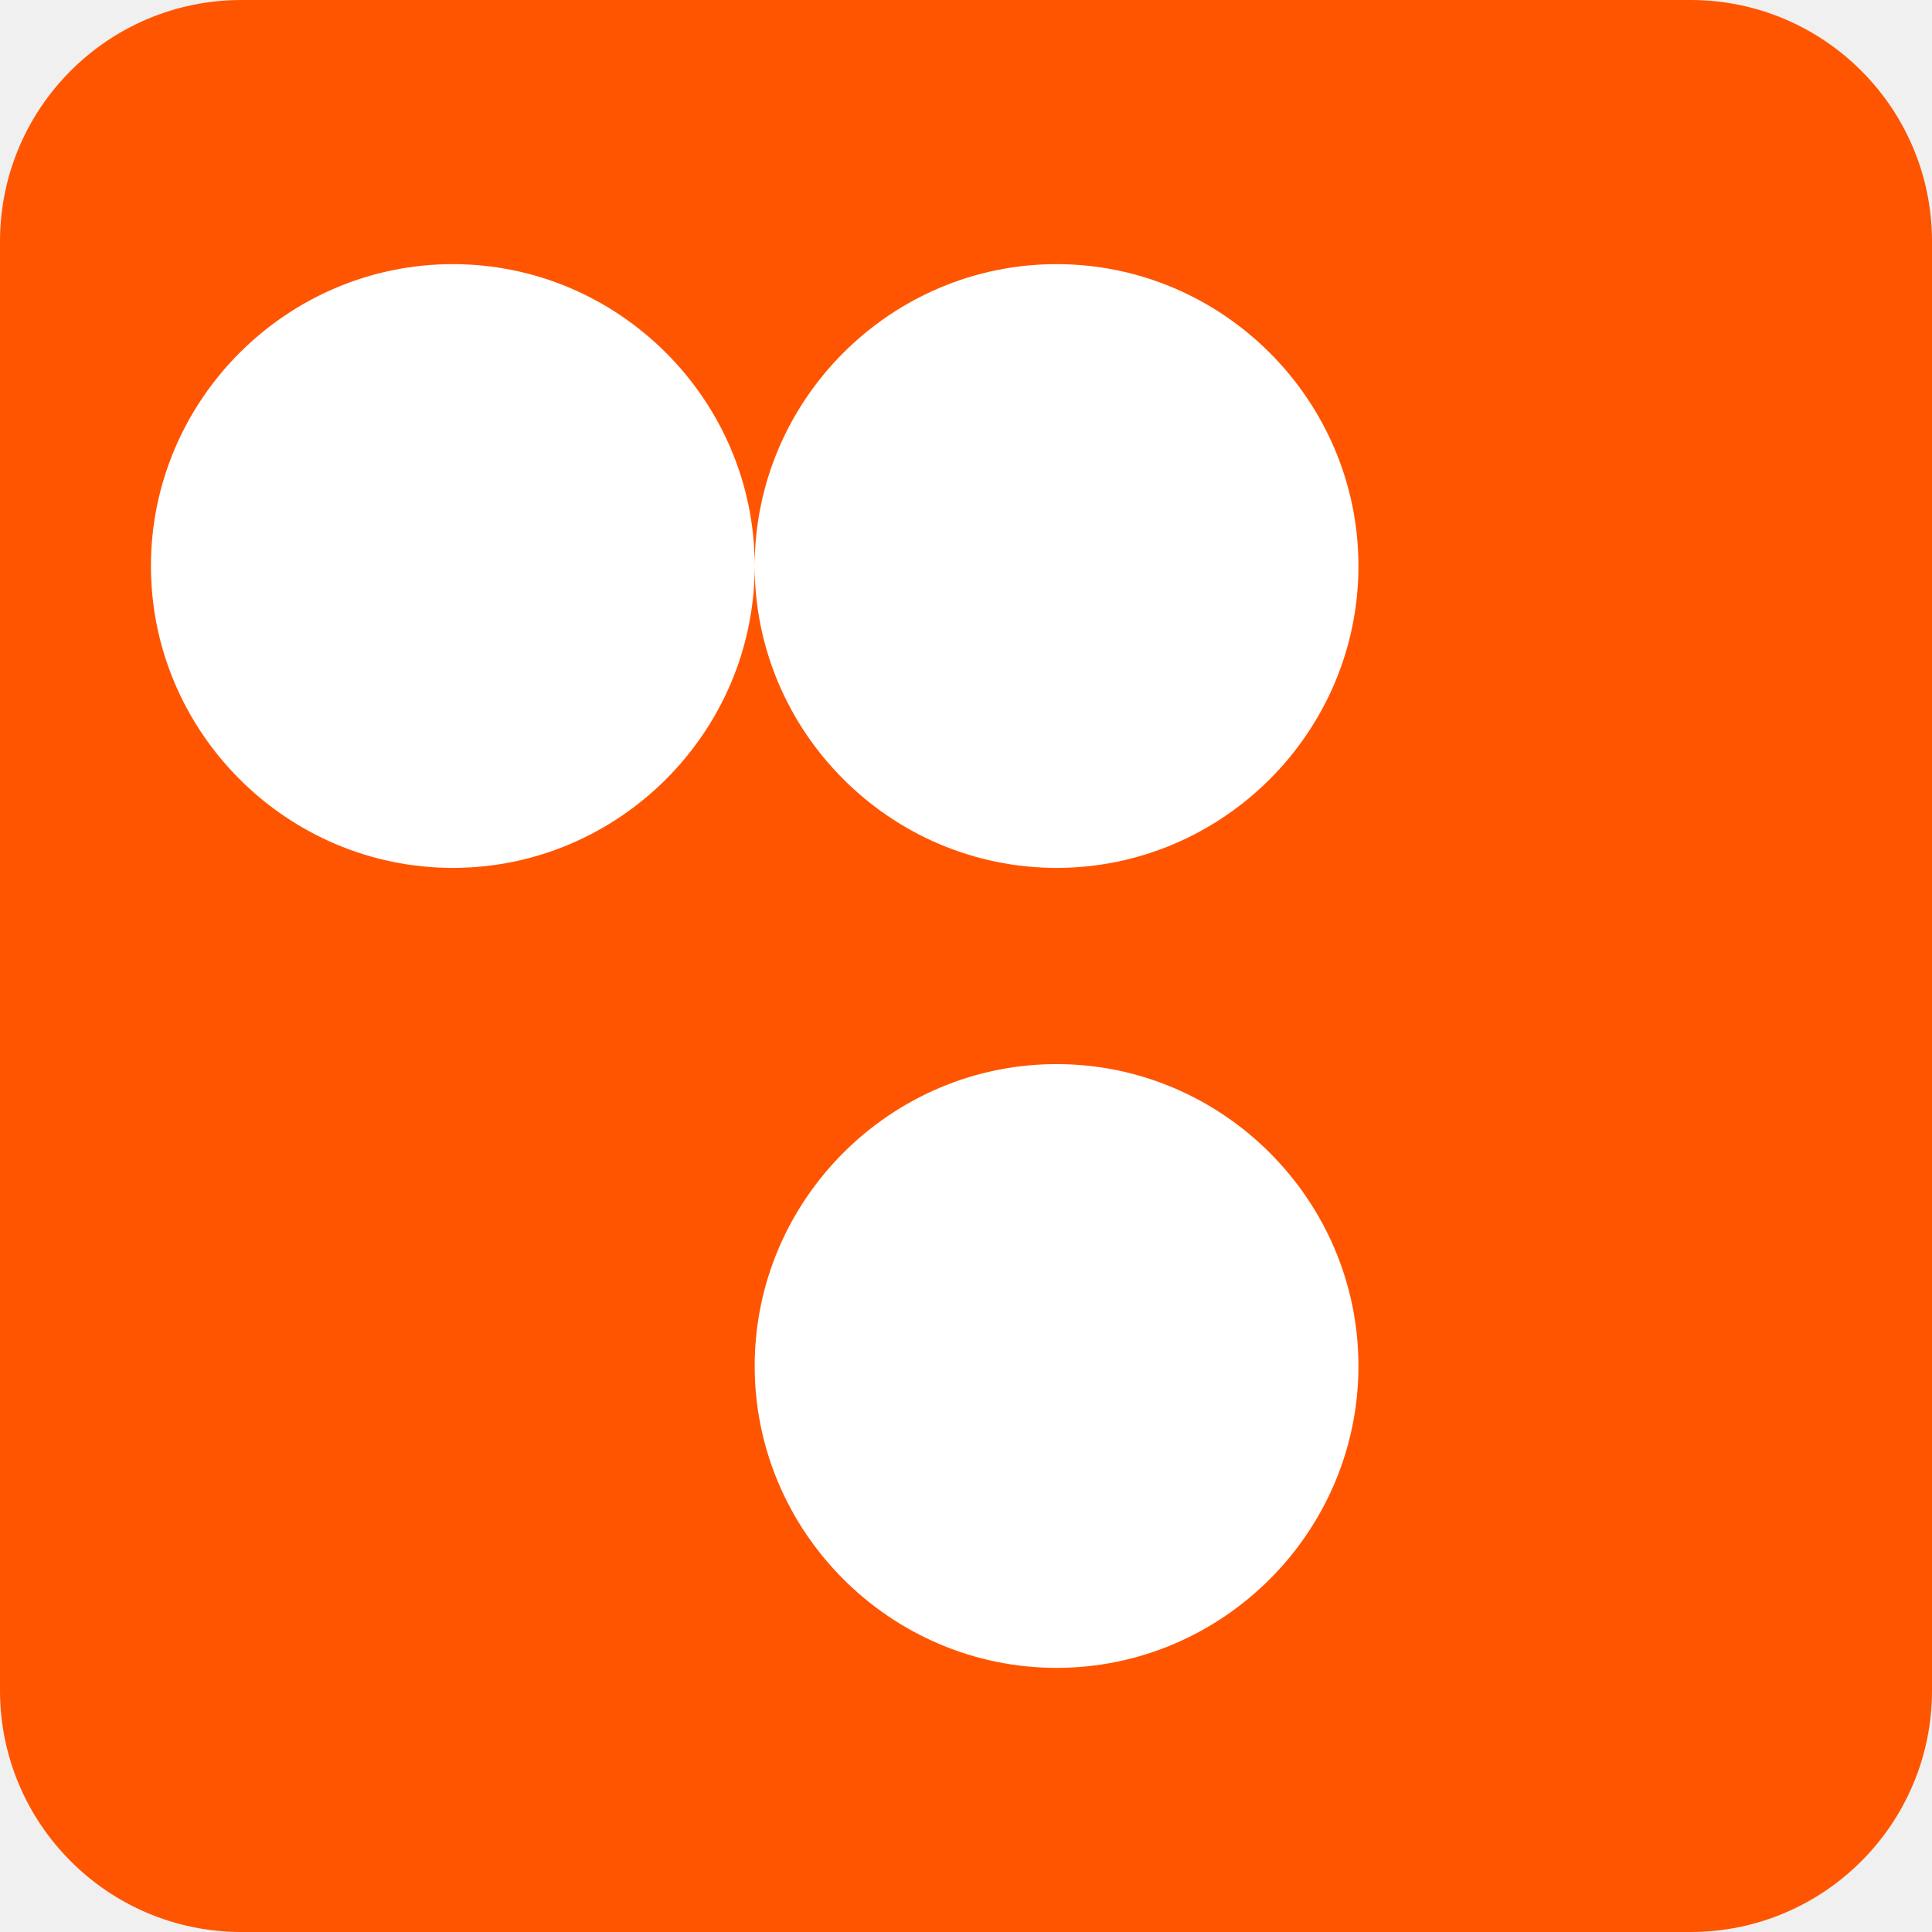
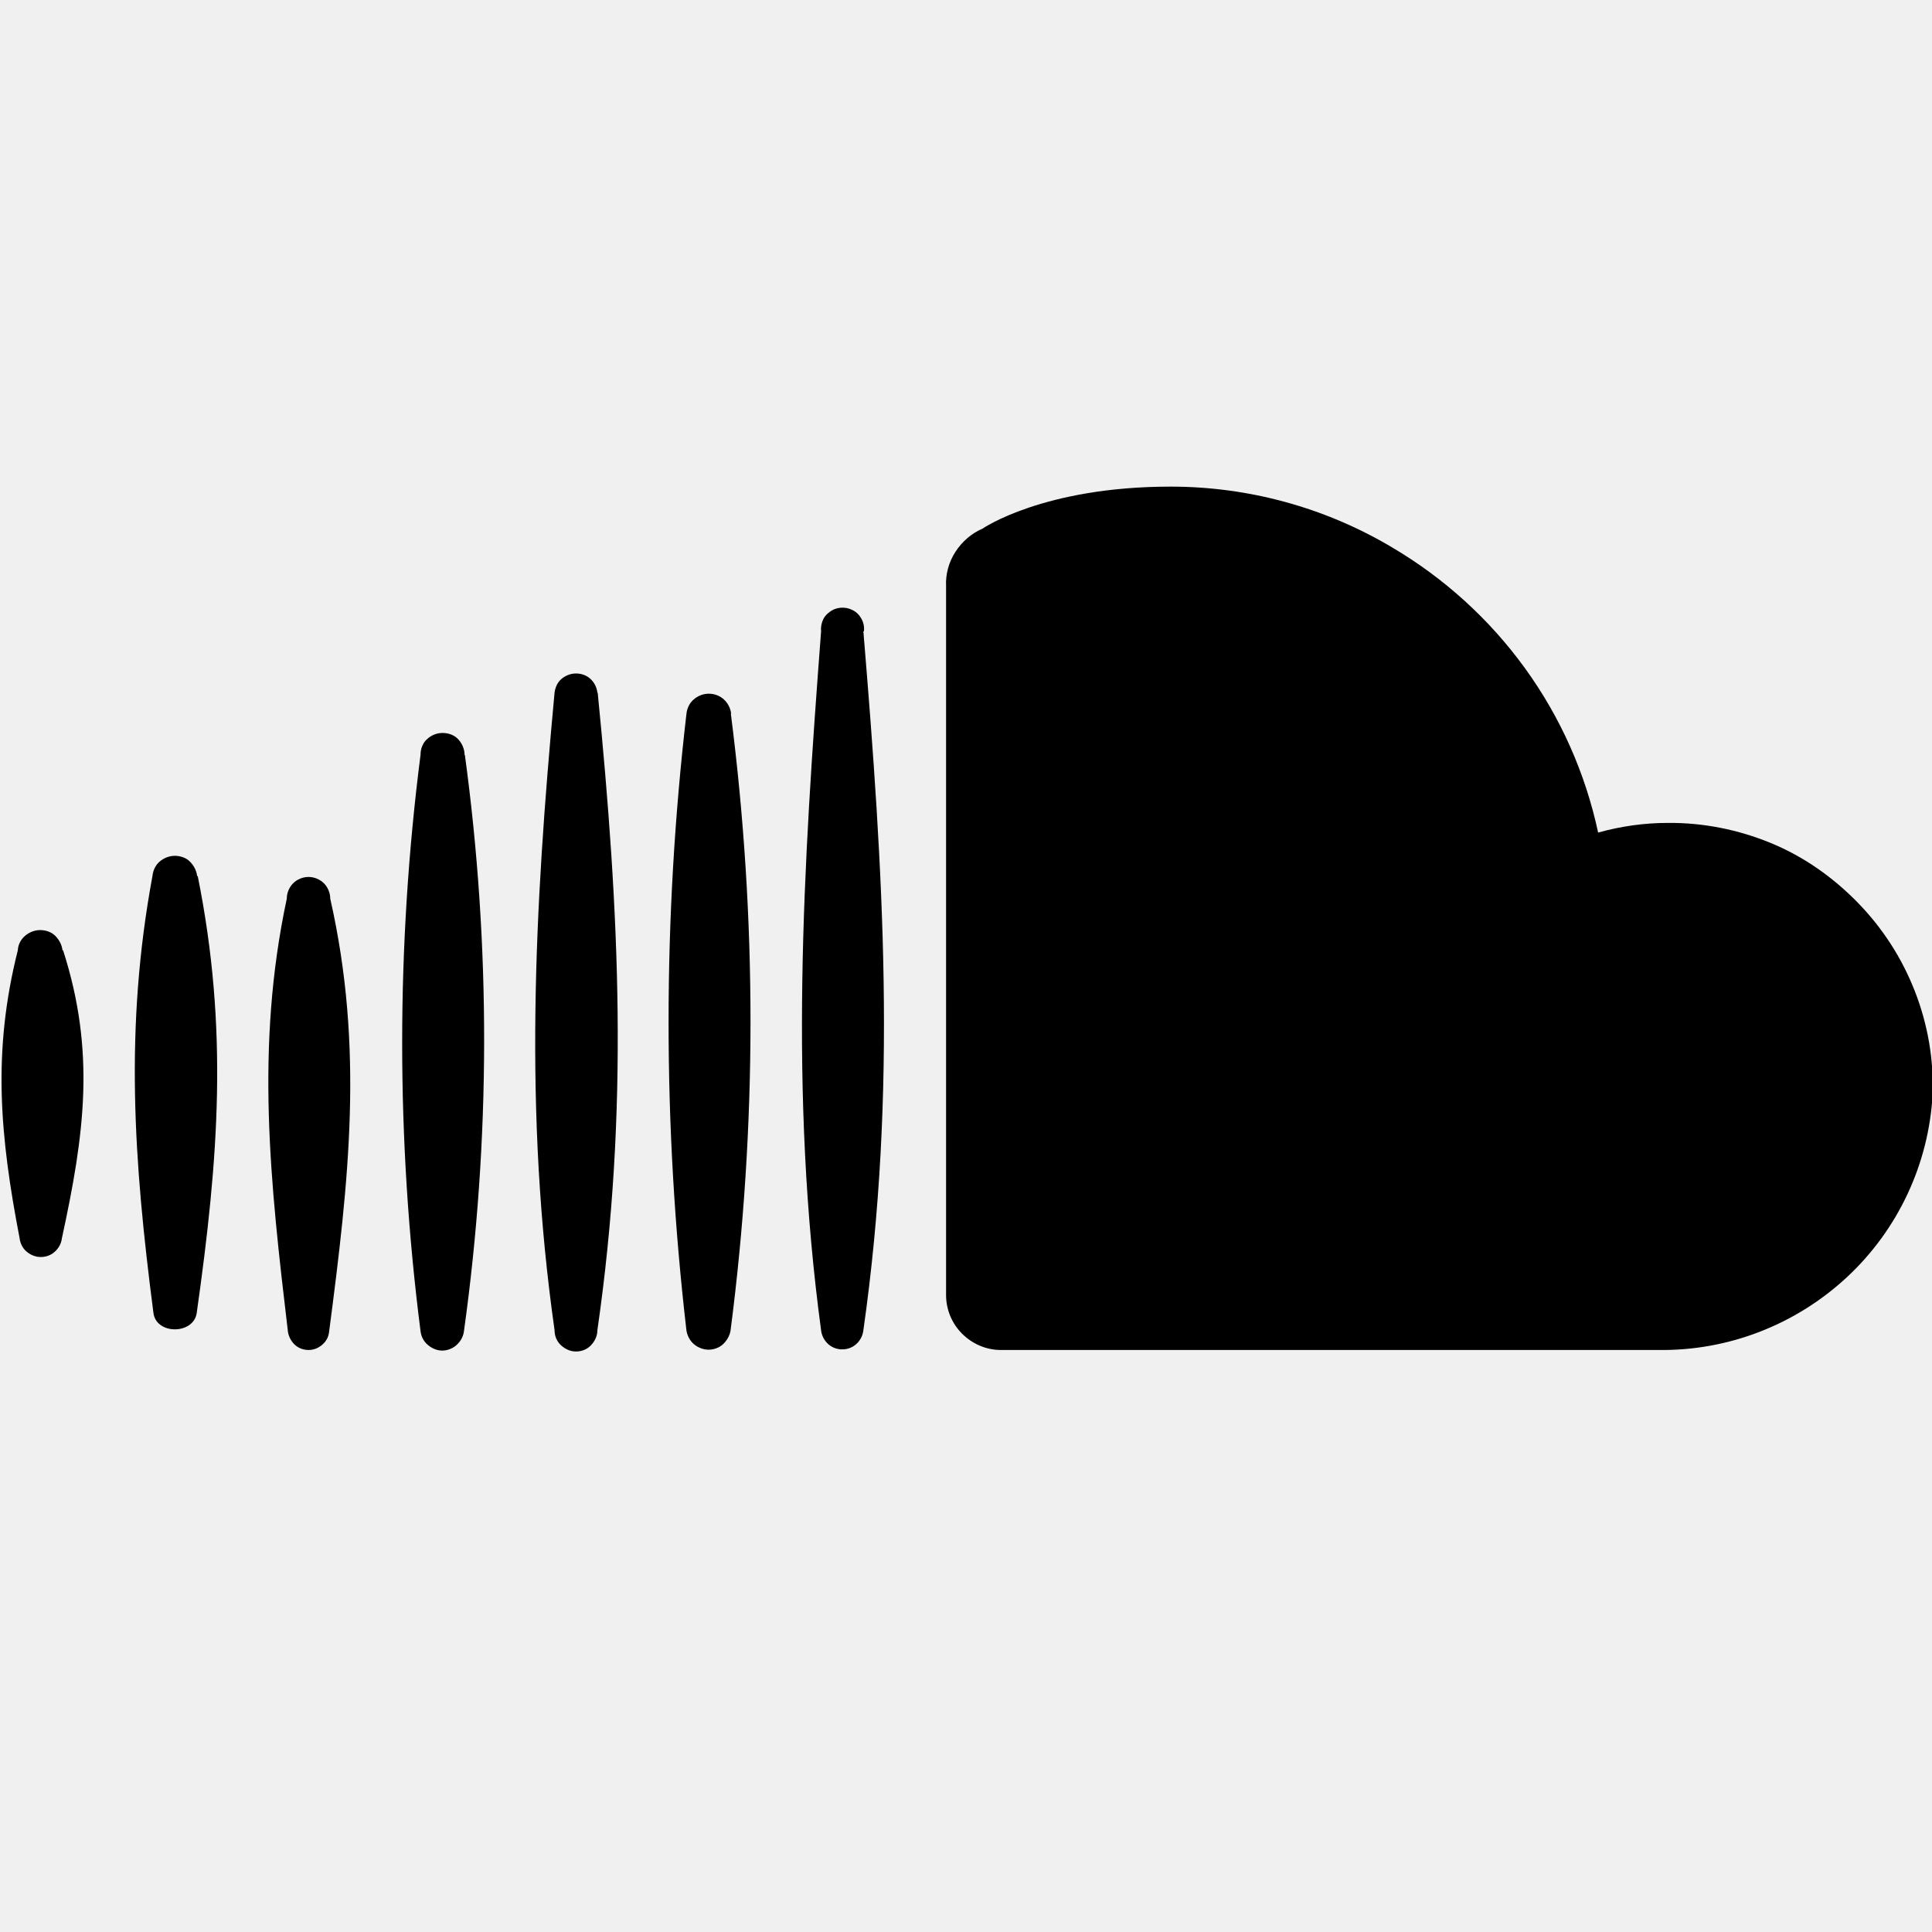
- <svg xmlns="http://www.w3.org/2000/svg" width="256" height="256" viewBox="0 0 256 256">
-   <rect width="256" height="256" rx="32" fill="#FF5500" />
-   <path d="M180 75c0 22-18 40-40 40s-40-18-40-40 18-40 40-40 40 18 40 40zm-80 0c0 22-18 40-40 40s-40-18-40-40 18-40 40-40 40 18 40 40zm80 106c0 22-18 40-40 40s-40-18-40-40 18-40 40-40 40 18 40 40z" fill="white" />
+ <svg xmlns="http://www.w3.org/2000/svg" viewBox="0 0 640 640">
+   <path d="M640.2 362.6C638.9 385.7 628.7 407.4 611.8 423.1C594.9 438.8 572.6 447.5 549.5 447.2L331.5 447.2C326.7 447.2 322.1 445.2 318.7 441.8C315.3 438.4 313.4 433.8 313.4 429L313.4 194.2C313.2 190.2 314.3 186.2 316.5 182.8C318.7 179.4 321.8 176.7 325.5 175.1C325.5 175.1 345.6 161.2 387.8 161.2C413.6 161.2 438.9 168.1 461.1 181.3C478.4 191.5 493.4 205.1 505.2 221.4C517 237.7 525.2 256.2 529.4 275.8C536.9 273.7 544.7 272.6 552.5 272.6C564.2 272.5 575.8 274.8 586.7 279.3C597.6 283.8 607.2 290.6 615.4 299C623.6 307.4 630 317.3 634.3 328.3C638.6 339.3 640.6 350.9 640.2 362.6zM286.2 209.1C286.3 208.1 286.2 207.1 285.9 206.2C285.6 205.3 285.1 204.4 284.4 203.6C283.7 202.8 282.9 202.3 282 201.9C280.2 201.1 278 201.1 276.2 201.9C275.3 202.3 274.5 202.9 273.8 203.6C273.1 204.3 272.6 205.2 272.3 206.2C272 207.2 271.9 208.1 272 209.1C266 288 261.4 362 272 440.7C272.2 442.4 273 444 274.3 445.2C276.9 447.6 281.1 447.6 283.7 445.2C285 444 285.8 442.4 286 440.7C297.3 361.3 292.6 288.7 286 209.1L286.2 209.1zM242.2 236.4C242 234.6 241.1 232.9 239.8 231.7C238.5 230.5 236.7 229.8 234.8 229.8C232.9 229.8 231.2 230.5 229.8 231.7C228.4 232.9 227.6 234.6 227.4 236.4C219.5 304.3 219.5 372.9 227.4 440.8C227.7 442.6 228.6 444.2 229.9 445.3C231.2 446.4 233 447.1 234.7 447.1C236.4 447.1 238.2 446.5 239.5 445.3C240.8 444.1 241.7 442.5 242 440.8C250.8 373 250.8 304.3 242.1 236.4L242.2 236.4zM197.9 229.5C197.7 227.7 196.9 226.1 195.6 224.9C194.3 223.7 192.6 223.1 190.8 223.1C189 223.1 187.3 223.8 186 224.9C184.7 226 183.9 227.7 183.7 229.5C177 301.5 173.5 368.8 183.7 440.6C183.7 442.5 184.4 444.3 185.8 445.6C187.2 446.9 188.9 447.7 190.8 447.7C192.7 447.7 194.5 447 195.8 445.6C197.1 444.2 197.9 442.5 197.9 440.6C208.4 367.8 205.2 302.4 198 229.5L197.9 229.5zM153.9 250.1C153.9 248.2 153.1 246.3 151.8 244.9C150.5 243.5 148.6 242.8 146.6 242.8C144.6 242.8 142.8 243.6 141.4 244.9C140 246.2 139.3 248.1 139.3 250.1C131.2 313.4 131.2 377.6 139.3 440.9C139.5 442.7 140.3 444.3 141.7 445.5C143.1 446.7 144.8 447.4 146.5 447.4C148.2 447.4 150 446.7 151.3 445.5C152.6 444.3 153.5 442.7 153.7 440.9C162.5 377.6 162.6 313.4 154 250.1L153.9 250.1zM109.4 297.7C109.4 295.8 108.6 293.9 107.3 292.6C106 291.3 104.1 290.5 102.2 290.5C100.3 290.5 98.4 291.3 97.1 292.6C95.8 293.9 95 295.8 95 297.7C84.5 346.9 89.5 391.6 95.4 441.3C95.7 442.9 96.5 444.4 97.7 445.5C98.9 446.6 100.5 447.2 102.2 447.2C103.9 447.2 105.4 446.6 106.7 445.5C108 444.4 108.8 443 109 441.3C115.6 390.9 120.6 347.2 109.4 297.7zM65.3 290.2C65.1 288.4 64.2 286.7 62.9 285.4C61.6 284.1 59.7 283.5 57.9 283.5C56.1 283.5 54.3 284.2 52.9 285.4C51.5 286.6 50.7 288.3 50.5 290.2C41.2 340.4 44.3 384.6 50.8 434.7C51.5 442.3 64.4 442.2 65.2 434.7C72.4 383.8 75.7 340.9 65.5 290.2L65.3 290.2zM20.7 314.8C20.5 313 19.6 311.3 18.3 310C17 308.7 15.1 308.1 13.3 308.1C11.5 308.1 9.7 308.8 8.3 310C6.9 311.2 6 312.9 5.9 314.8C-2.6 348.5 0 376.4 6.5 410.2C6.7 411.9 7.5 413.5 8.8 414.6C10.1 415.7 11.7 416.4 13.5 416.4C15.3 416.4 16.9 415.8 18.2 414.6C19.5 413.4 20.3 411.9 20.5 410.2C28 375.7 31.7 348.4 20.9 314.8L20.7 314.8z" />
</svg>
